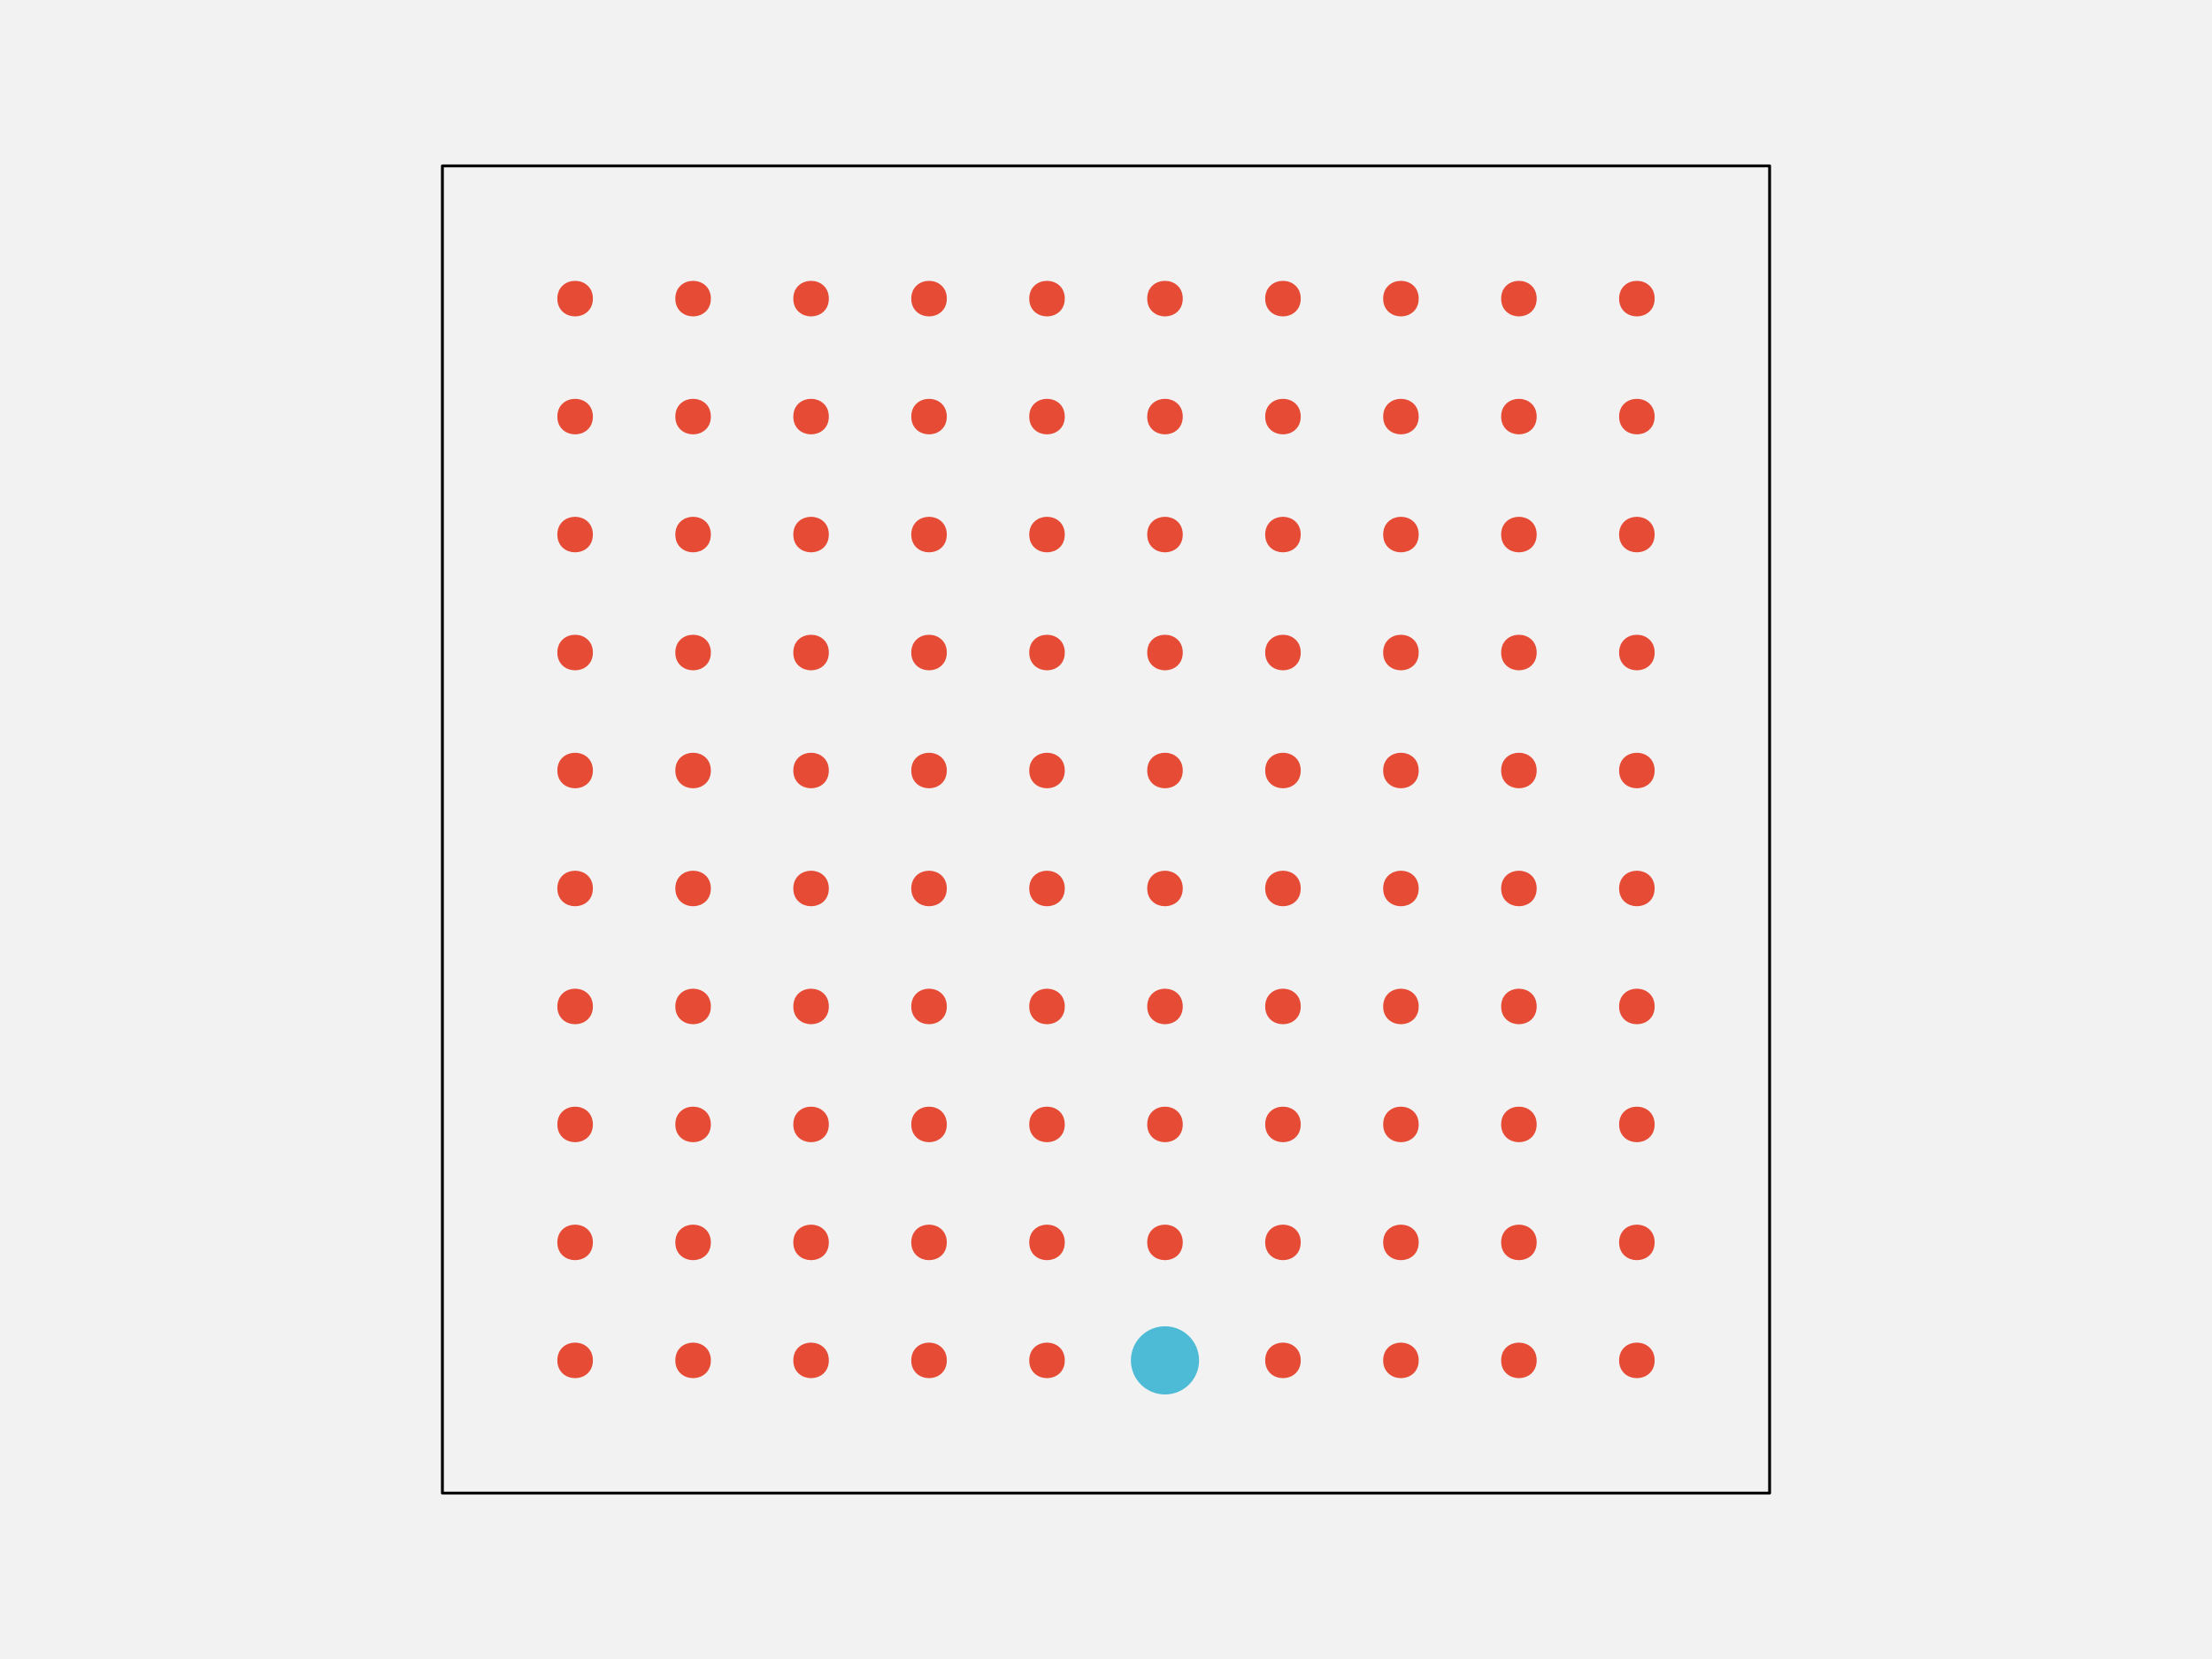
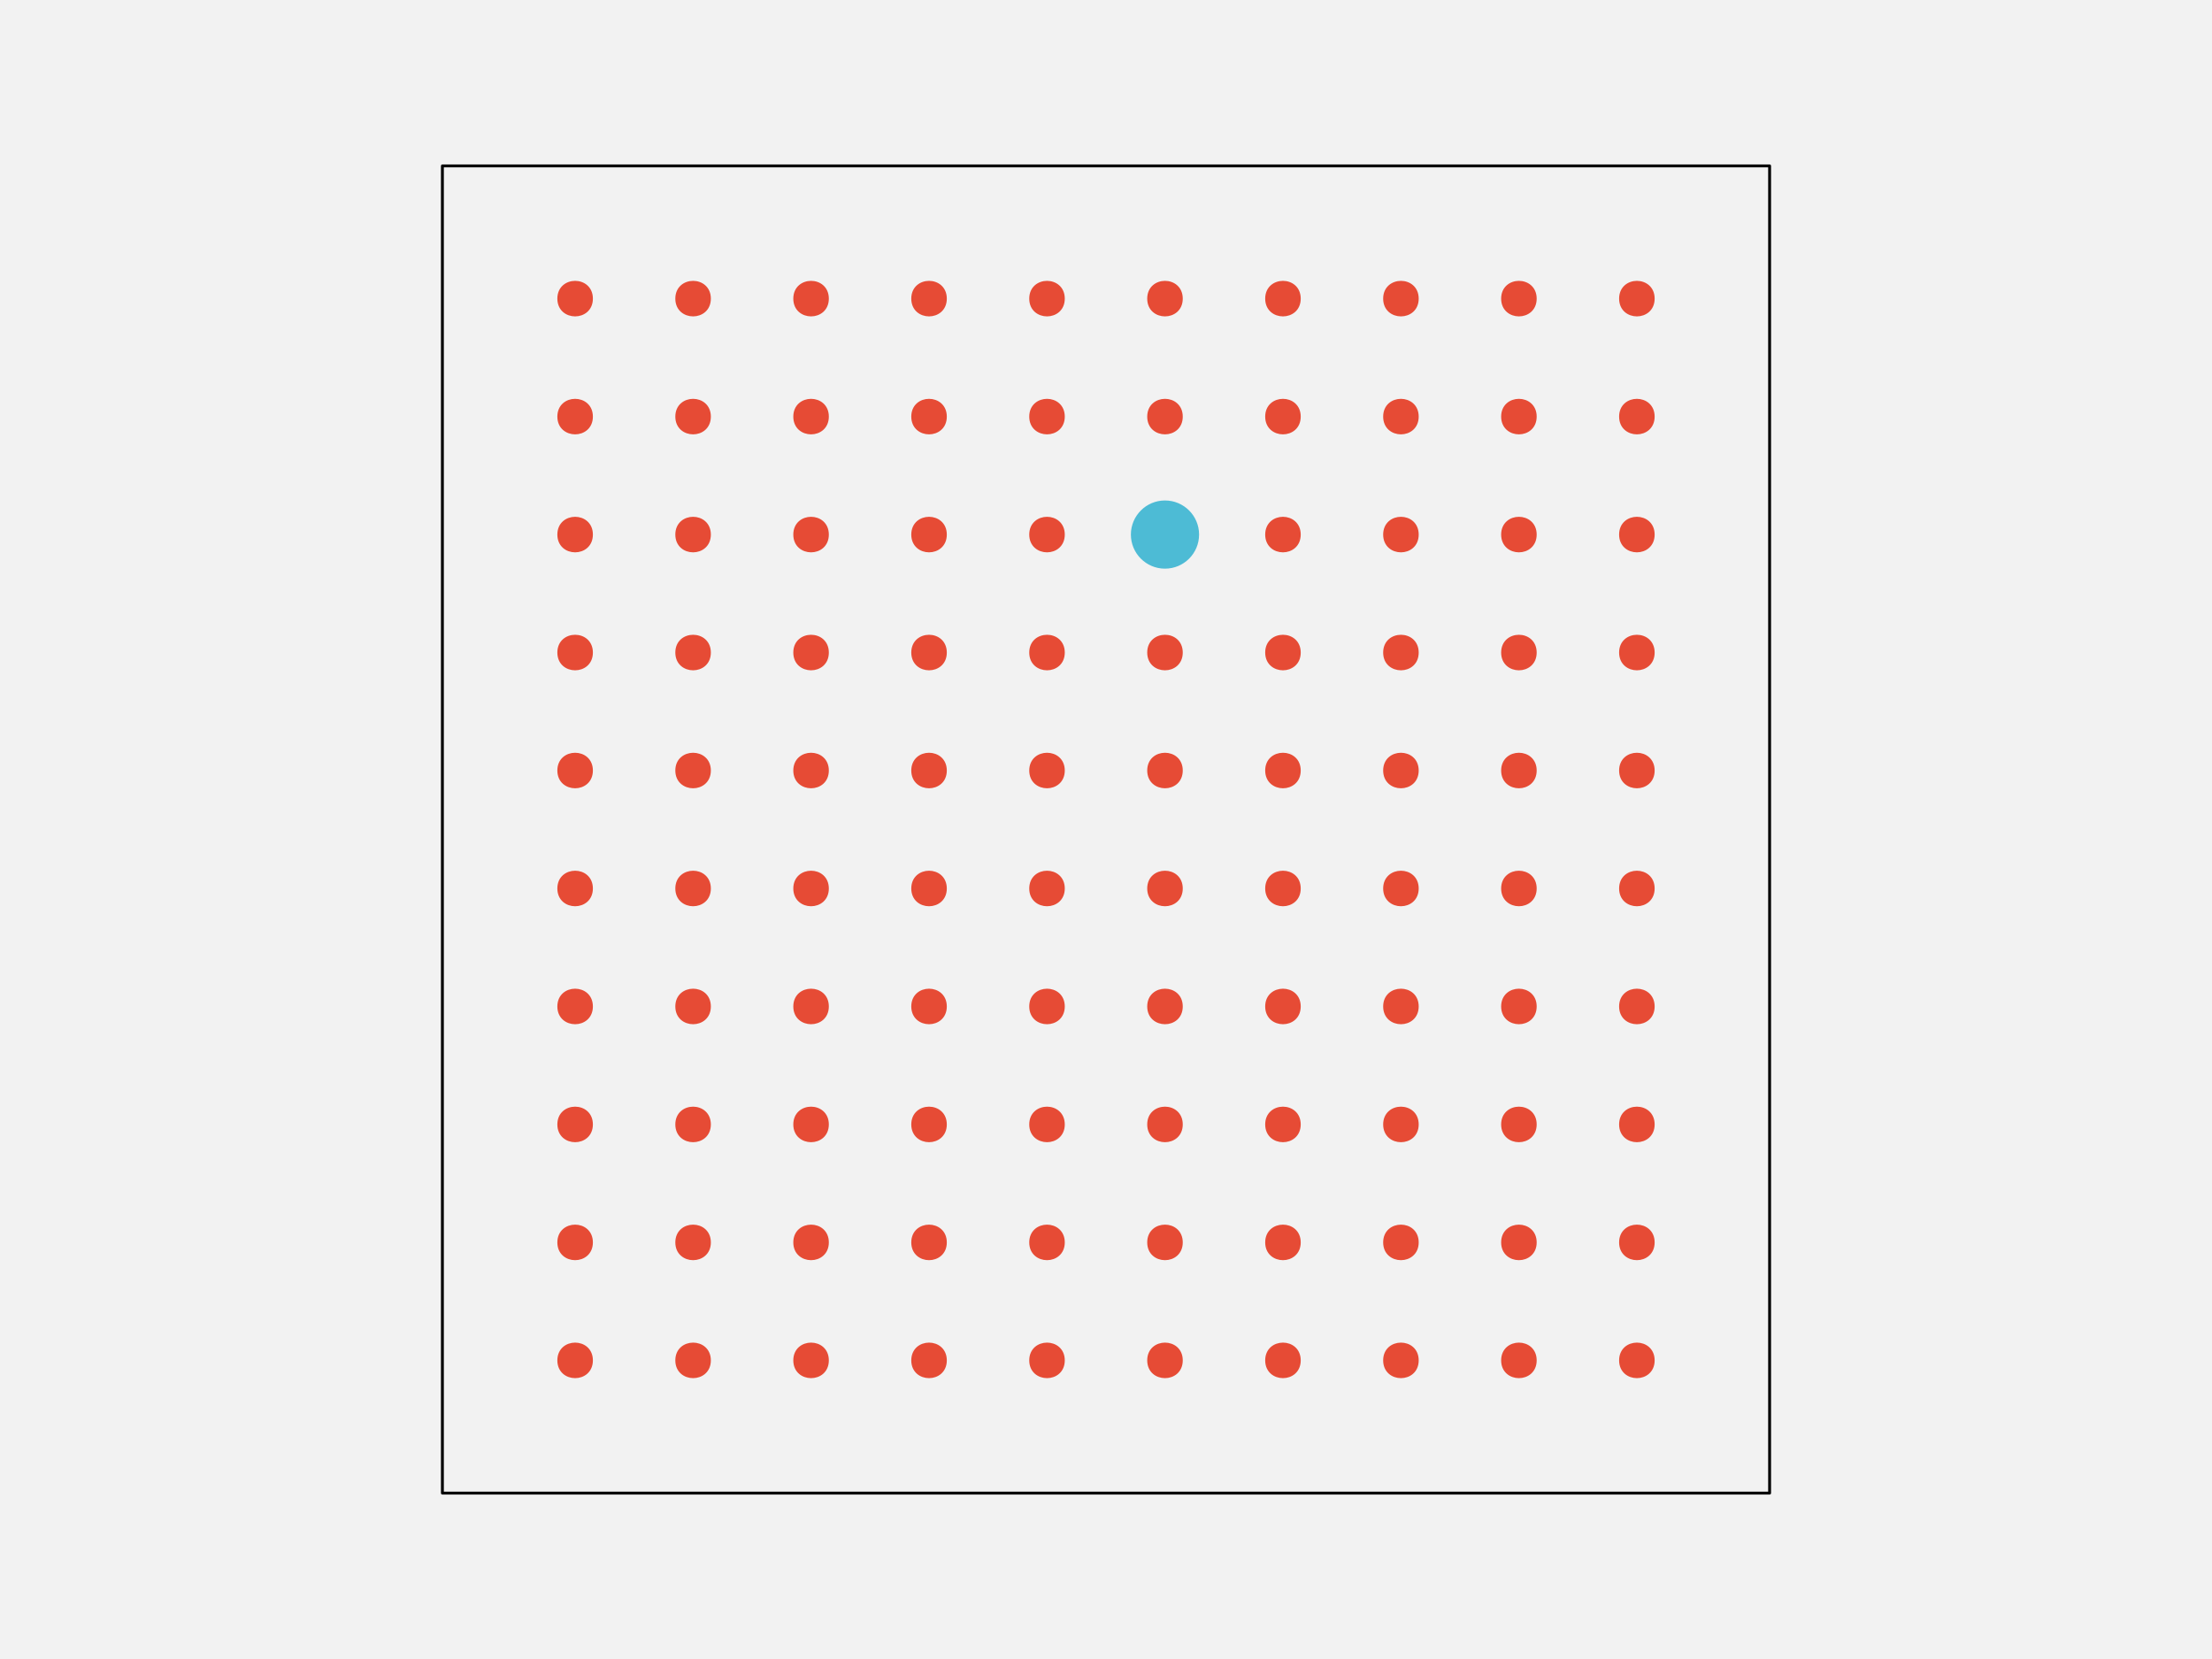
<svg xmlns="http://www.w3.org/2000/svg" width="576pt" height="432pt" viewBox="0 0 576 432" version="1.1">
  <g id="surface148">
    <rect x="0" y="0" width="576" height="432" style="fill:rgb(94.902%,94.902%,94.902%);fill-opacity:1;stroke:none;" />
    <path style="fill-rule:nonzero;fill:rgb(94.902%,94.902%,94.902%);fill-opacity:1;stroke-width:0.75;stroke-linecap:round;stroke-linejoin:round;stroke:rgb(0%,0%,0%);stroke-opacity:1;stroke-miterlimit:10;" d="M 115.199 388.801 L 460.801 388.801 L 460.801 43.199 L 115.199 43.199 Z M 115.199 388.801 " />
    <path style="fill-rule:nonzero;fill:rgb(90.196%,29.412%,20.784%);fill-opacity:1;stroke-width:0.75;stroke-linecap:round;stroke-linejoin:round;stroke:rgb(90.196%,29.412%,20.784%);stroke-opacity:1;stroke-miterlimit:10;" d="M 154.012 354.238 C 154.012 359.91 145.508 359.91 145.508 354.238 C 145.508 348.57 154.012 348.57 154.012 354.238 " />
    <path style="fill-rule:nonzero;fill:rgb(90.196%,29.412%,20.784%);fill-opacity:1;stroke-width:0.75;stroke-linecap:round;stroke-linejoin:round;stroke:rgb(90.196%,29.412%,20.784%);stroke-opacity:1;stroke-miterlimit:10;" d="M 184.73 354.238 C 184.73 359.91 176.227 359.91 176.227 354.238 C 176.227 348.57 184.73 348.57 184.73 354.238 " />
    <path style="fill-rule:nonzero;fill:rgb(90.196%,29.412%,20.784%);fill-opacity:1;stroke-width:0.75;stroke-linecap:round;stroke-linejoin:round;stroke:rgb(90.196%,29.412%,20.784%);stroke-opacity:1;stroke-miterlimit:10;" d="M 215.453 354.238 C 215.453 359.91 206.949 359.91 206.949 354.238 C 206.949 348.57 215.453 348.57 215.453 354.238 " />
    <path style="fill-rule:nonzero;fill:rgb(90.196%,29.412%,20.784%);fill-opacity:1;stroke-width:0.75;stroke-linecap:round;stroke-linejoin:round;stroke:rgb(90.196%,29.412%,20.784%);stroke-opacity:1;stroke-miterlimit:10;" d="M 246.172 354.238 C 246.172 359.91 237.668 359.91 237.668 354.238 C 237.668 348.57 246.172 348.57 246.172 354.238 " />
    <path style="fill-rule:nonzero;fill:rgb(90.196%,29.412%,20.784%);fill-opacity:1;stroke-width:0.75;stroke-linecap:round;stroke-linejoin:round;stroke:rgb(90.196%,29.412%,20.784%);stroke-opacity:1;stroke-miterlimit:10;" d="M 276.891 354.238 C 276.891 359.91 268.387 359.91 268.387 354.238 C 268.387 348.57 276.891 348.57 276.891 354.238 " />
-     <path style="fill-rule:nonzero;fill:rgb(30.196%,73.333%,83.529%);fill-opacity:1;stroke-width:0.75;stroke-linecap:round;stroke-linejoin:round;stroke:rgb(30.196%,73.333%,83.529%);stroke-opacity:1;stroke-miterlimit:10;" d="M 311.863 354.238 C 311.863 358.938 308.055 362.742 303.359 362.742 C 298.664 362.742 294.855 358.938 294.855 354.238 C 294.855 349.543 298.664 345.734 303.359 345.734 C 308.055 345.734 311.863 349.543 311.863 354.238 " />
+     <path style="fill-rule:nonzero;fill:rgb(90.196%,29.412%,20.784%);fill-opacity:1;stroke-width:0.75;stroke-linecap:round;stroke-linejoin:round;stroke:rgb(90.196%,29.412%,20.784%);stroke-opacity:1;stroke-miterlimit:10;" d="M 307.613 354.238 C 307.613 359.91 299.109 359.91 299.109 354.238 C 299.109 348.57 307.613 348.57 307.613 354.238 " />
    <path style="fill-rule:nonzero;fill:rgb(90.196%,29.412%,20.784%);fill-opacity:1;stroke-width:0.75;stroke-linecap:round;stroke-linejoin:round;stroke:rgb(90.196%,29.412%,20.784%);stroke-opacity:1;stroke-miterlimit:10;" d="M 338.332 354.238 C 338.332 359.91 329.828 359.91 329.828 354.238 C 329.828 348.57 338.332 348.57 338.332 354.238 " />
    <path style="fill-rule:nonzero;fill:rgb(90.196%,29.412%,20.784%);fill-opacity:1;stroke-width:0.75;stroke-linecap:round;stroke-linejoin:round;stroke:rgb(90.196%,29.412%,20.784%);stroke-opacity:1;stroke-miterlimit:10;" d="M 369.051 354.238 C 369.051 359.91 360.547 359.91 360.547 354.238 C 360.547 348.57 369.051 348.57 369.051 354.238 " />
    <path style="fill-rule:nonzero;fill:rgb(90.196%,29.412%,20.784%);fill-opacity:1;stroke-width:0.75;stroke-linecap:round;stroke-linejoin:round;stroke:rgb(90.196%,29.412%,20.784%);stroke-opacity:1;stroke-miterlimit:10;" d="M 399.773 354.238 C 399.773 359.91 391.27 359.91 391.27 354.238 C 391.27 348.57 399.773 348.57 399.773 354.238 " />
    <path style="fill-rule:nonzero;fill:rgb(90.196%,29.412%,20.784%);fill-opacity:1;stroke-width:0.75;stroke-linecap:round;stroke-linejoin:round;stroke:rgb(90.196%,29.412%,20.784%);stroke-opacity:1;stroke-miterlimit:10;" d="M 430.492 354.238 C 430.492 359.91 421.988 359.91 421.988 354.238 C 421.988 348.57 430.492 348.57 430.492 354.238 " />
    <path style="fill-rule:nonzero;fill:rgb(90.196%,29.412%,20.784%);fill-opacity:1;stroke-width:0.75;stroke-linecap:round;stroke-linejoin:round;stroke:rgb(90.196%,29.412%,20.784%);stroke-opacity:1;stroke-miterlimit:10;" d="M 154.012 323.52 C 154.012 329.188 145.508 329.188 145.508 323.52 C 145.508 317.852 154.012 317.852 154.012 323.52 " />
    <path style="fill-rule:nonzero;fill:rgb(90.196%,29.412%,20.784%);fill-opacity:1;stroke-width:0.75;stroke-linecap:round;stroke-linejoin:round;stroke:rgb(90.196%,29.412%,20.784%);stroke-opacity:1;stroke-miterlimit:10;" d="M 184.73 323.52 C 184.73 329.188 176.227 329.188 176.227 323.52 C 176.227 317.852 184.73 317.852 184.73 323.52 " />
    <path style="fill-rule:nonzero;fill:rgb(90.196%,29.412%,20.784%);fill-opacity:1;stroke-width:0.75;stroke-linecap:round;stroke-linejoin:round;stroke:rgb(90.196%,29.412%,20.784%);stroke-opacity:1;stroke-miterlimit:10;" d="M 215.453 323.52 C 215.453 329.188 206.949 329.188 206.949 323.52 C 206.949 317.852 215.453 317.852 215.453 323.52 " />
    <path style="fill-rule:nonzero;fill:rgb(90.196%,29.412%,20.784%);fill-opacity:1;stroke-width:0.75;stroke-linecap:round;stroke-linejoin:round;stroke:rgb(90.196%,29.412%,20.784%);stroke-opacity:1;stroke-miterlimit:10;" d="M 246.172 323.52 C 246.172 329.188 237.668 329.188 237.668 323.52 C 237.668 317.852 246.172 317.852 246.172 323.52 " />
    <path style="fill-rule:nonzero;fill:rgb(90.196%,29.412%,20.784%);fill-opacity:1;stroke-width:0.75;stroke-linecap:round;stroke-linejoin:round;stroke:rgb(90.196%,29.412%,20.784%);stroke-opacity:1;stroke-miterlimit:10;" d="M 276.891 323.52 C 276.891 329.188 268.387 329.188 268.387 323.52 C 268.387 317.852 276.891 317.852 276.891 323.52 " />
    <path style="fill-rule:nonzero;fill:rgb(90.196%,29.412%,20.784%);fill-opacity:1;stroke-width:0.75;stroke-linecap:round;stroke-linejoin:round;stroke:rgb(90.196%,29.412%,20.784%);stroke-opacity:1;stroke-miterlimit:10;" d="M 307.613 323.52 C 307.613 329.188 299.109 329.188 299.109 323.52 C 299.109 317.852 307.613 317.852 307.613 323.52 " />
    <path style="fill-rule:nonzero;fill:rgb(90.196%,29.412%,20.784%);fill-opacity:1;stroke-width:0.75;stroke-linecap:round;stroke-linejoin:round;stroke:rgb(90.196%,29.412%,20.784%);stroke-opacity:1;stroke-miterlimit:10;" d="M 338.332 323.52 C 338.332 329.188 329.828 329.188 329.828 323.52 C 329.828 317.852 338.332 317.852 338.332 323.52 " />
    <path style="fill-rule:nonzero;fill:rgb(90.196%,29.412%,20.784%);fill-opacity:1;stroke-width:0.75;stroke-linecap:round;stroke-linejoin:round;stroke:rgb(90.196%,29.412%,20.784%);stroke-opacity:1;stroke-miterlimit:10;" d="M 369.051 323.52 C 369.051 329.188 360.547 329.188 360.547 323.52 C 360.547 317.852 369.051 317.852 369.051 323.52 " />
    <path style="fill-rule:nonzero;fill:rgb(90.196%,29.412%,20.784%);fill-opacity:1;stroke-width:0.75;stroke-linecap:round;stroke-linejoin:round;stroke:rgb(90.196%,29.412%,20.784%);stroke-opacity:1;stroke-miterlimit:10;" d="M 399.773 323.52 C 399.773 329.188 391.27 329.188 391.27 323.52 C 391.27 317.852 399.773 317.852 399.773 323.52 " />
    <path style="fill-rule:nonzero;fill:rgb(90.196%,29.412%,20.784%);fill-opacity:1;stroke-width:0.75;stroke-linecap:round;stroke-linejoin:round;stroke:rgb(90.196%,29.412%,20.784%);stroke-opacity:1;stroke-miterlimit:10;" d="M 430.492 323.52 C 430.492 329.188 421.988 329.188 421.988 323.52 C 421.988 317.852 430.492 317.852 430.492 323.52 " />
    <path style="fill-rule:nonzero;fill:rgb(90.196%,29.412%,20.784%);fill-opacity:1;stroke-width:0.75;stroke-linecap:round;stroke-linejoin:round;stroke:rgb(90.196%,29.412%,20.784%);stroke-opacity:1;stroke-miterlimit:10;" d="M 154.012 292.801 C 154.012 298.469 145.508 298.469 145.508 292.801 C 145.508 287.129 154.012 287.129 154.012 292.801 " />
    <path style="fill-rule:nonzero;fill:rgb(90.196%,29.412%,20.784%);fill-opacity:1;stroke-width:0.75;stroke-linecap:round;stroke-linejoin:round;stroke:rgb(90.196%,29.412%,20.784%);stroke-opacity:1;stroke-miterlimit:10;" d="M 184.73 292.801 C 184.73 298.469 176.227 298.469 176.227 292.801 C 176.227 287.129 184.73 287.129 184.73 292.801 " />
    <path style="fill-rule:nonzero;fill:rgb(90.196%,29.412%,20.784%);fill-opacity:1;stroke-width:0.75;stroke-linecap:round;stroke-linejoin:round;stroke:rgb(90.196%,29.412%,20.784%);stroke-opacity:1;stroke-miterlimit:10;" d="M 215.453 292.801 C 215.453 298.469 206.949 298.469 206.949 292.801 C 206.949 287.129 215.453 287.129 215.453 292.801 " />
    <path style="fill-rule:nonzero;fill:rgb(90.196%,29.412%,20.784%);fill-opacity:1;stroke-width:0.75;stroke-linecap:round;stroke-linejoin:round;stroke:rgb(90.196%,29.412%,20.784%);stroke-opacity:1;stroke-miterlimit:10;" d="M 246.172 292.801 C 246.172 298.469 237.668 298.469 237.668 292.801 C 237.668 287.129 246.172 287.129 246.172 292.801 " />
    <path style="fill-rule:nonzero;fill:rgb(90.196%,29.412%,20.784%);fill-opacity:1;stroke-width:0.75;stroke-linecap:round;stroke-linejoin:round;stroke:rgb(90.196%,29.412%,20.784%);stroke-opacity:1;stroke-miterlimit:10;" d="M 276.891 292.801 C 276.891 298.469 268.387 298.469 268.387 292.801 C 268.387 287.129 276.891 287.129 276.891 292.801 " />
    <path style="fill-rule:nonzero;fill:rgb(90.196%,29.412%,20.784%);fill-opacity:1;stroke-width:0.75;stroke-linecap:round;stroke-linejoin:round;stroke:rgb(90.196%,29.412%,20.784%);stroke-opacity:1;stroke-miterlimit:10;" d="M 307.613 292.801 C 307.613 298.469 299.109 298.469 299.109 292.801 C 299.109 287.129 307.613 287.129 307.613 292.801 " />
    <path style="fill-rule:nonzero;fill:rgb(90.196%,29.412%,20.784%);fill-opacity:1;stroke-width:0.75;stroke-linecap:round;stroke-linejoin:round;stroke:rgb(90.196%,29.412%,20.784%);stroke-opacity:1;stroke-miterlimit:10;" d="M 338.332 292.801 C 338.332 298.469 329.828 298.469 329.828 292.801 C 329.828 287.129 338.332 287.129 338.332 292.801 " />
    <path style="fill-rule:nonzero;fill:rgb(90.196%,29.412%,20.784%);fill-opacity:1;stroke-width:0.75;stroke-linecap:round;stroke-linejoin:round;stroke:rgb(90.196%,29.412%,20.784%);stroke-opacity:1;stroke-miterlimit:10;" d="M 369.051 292.801 C 369.051 298.469 360.547 298.469 360.547 292.801 C 360.547 287.129 369.051 287.129 369.051 292.801 " />
    <path style="fill-rule:nonzero;fill:rgb(90.196%,29.412%,20.784%);fill-opacity:1;stroke-width:0.75;stroke-linecap:round;stroke-linejoin:round;stroke:rgb(90.196%,29.412%,20.784%);stroke-opacity:1;stroke-miterlimit:10;" d="M 399.773 292.801 C 399.773 298.469 391.27 298.469 391.27 292.801 C 391.27 287.129 399.773 287.129 399.773 292.801 " />
    <path style="fill-rule:nonzero;fill:rgb(90.196%,29.412%,20.784%);fill-opacity:1;stroke-width:0.75;stroke-linecap:round;stroke-linejoin:round;stroke:rgb(90.196%,29.412%,20.784%);stroke-opacity:1;stroke-miterlimit:10;" d="M 430.492 292.801 C 430.492 298.469 421.988 298.469 421.988 292.801 C 421.988 287.129 430.492 287.129 430.492 292.801 " />
    <path style="fill-rule:nonzero;fill:rgb(90.196%,29.412%,20.784%);fill-opacity:1;stroke-width:0.75;stroke-linecap:round;stroke-linejoin:round;stroke:rgb(90.196%,29.412%,20.784%);stroke-opacity:1;stroke-miterlimit:10;" d="M 154.012 262.078 C 154.012 267.75 145.508 267.75 145.508 262.078 C 145.508 256.41 154.012 256.41 154.012 262.078 " />
    <path style="fill-rule:nonzero;fill:rgb(90.196%,29.412%,20.784%);fill-opacity:1;stroke-width:0.75;stroke-linecap:round;stroke-linejoin:round;stroke:rgb(90.196%,29.412%,20.784%);stroke-opacity:1;stroke-miterlimit:10;" d="M 184.73 262.078 C 184.73 267.75 176.227 267.75 176.227 262.078 C 176.227 256.41 184.73 256.41 184.73 262.078 " />
    <path style="fill-rule:nonzero;fill:rgb(90.196%,29.412%,20.784%);fill-opacity:1;stroke-width:0.75;stroke-linecap:round;stroke-linejoin:round;stroke:rgb(90.196%,29.412%,20.784%);stroke-opacity:1;stroke-miterlimit:10;" d="M 215.453 262.078 C 215.453 267.75 206.949 267.75 206.949 262.078 C 206.949 256.41 215.453 256.41 215.453 262.078 " />
    <path style="fill-rule:nonzero;fill:rgb(90.196%,29.412%,20.784%);fill-opacity:1;stroke-width:0.75;stroke-linecap:round;stroke-linejoin:round;stroke:rgb(90.196%,29.412%,20.784%);stroke-opacity:1;stroke-miterlimit:10;" d="M 246.172 262.078 C 246.172 267.75 237.668 267.75 237.668 262.078 C 237.668 256.41 246.172 256.41 246.172 262.078 " />
    <path style="fill-rule:nonzero;fill:rgb(90.196%,29.412%,20.784%);fill-opacity:1;stroke-width:0.75;stroke-linecap:round;stroke-linejoin:round;stroke:rgb(90.196%,29.412%,20.784%);stroke-opacity:1;stroke-miterlimit:10;" d="M 276.891 262.078 C 276.891 267.75 268.387 267.75 268.387 262.078 C 268.387 256.41 276.891 256.41 276.891 262.078 " />
    <path style="fill-rule:nonzero;fill:rgb(90.196%,29.412%,20.784%);fill-opacity:1;stroke-width:0.75;stroke-linecap:round;stroke-linejoin:round;stroke:rgb(90.196%,29.412%,20.784%);stroke-opacity:1;stroke-miterlimit:10;" d="M 307.613 262.078 C 307.613 267.75 299.109 267.75 299.109 262.078 C 299.109 256.41 307.613 256.41 307.613 262.078 " />
    <path style="fill-rule:nonzero;fill:rgb(90.196%,29.412%,20.784%);fill-opacity:1;stroke-width:0.75;stroke-linecap:round;stroke-linejoin:round;stroke:rgb(90.196%,29.412%,20.784%);stroke-opacity:1;stroke-miterlimit:10;" d="M 338.332 262.078 C 338.332 267.75 329.828 267.75 329.828 262.078 C 329.828 256.41 338.332 256.41 338.332 262.078 " />
    <path style="fill-rule:nonzero;fill:rgb(90.196%,29.412%,20.784%);fill-opacity:1;stroke-width:0.75;stroke-linecap:round;stroke-linejoin:round;stroke:rgb(90.196%,29.412%,20.784%);stroke-opacity:1;stroke-miterlimit:10;" d="M 369.051 262.078 C 369.051 267.75 360.547 267.75 360.547 262.078 C 360.547 256.41 369.051 256.41 369.051 262.078 " />
    <path style="fill-rule:nonzero;fill:rgb(90.196%,29.412%,20.784%);fill-opacity:1;stroke-width:0.75;stroke-linecap:round;stroke-linejoin:round;stroke:rgb(90.196%,29.412%,20.784%);stroke-opacity:1;stroke-miterlimit:10;" d="M 399.773 262.078 C 399.773 267.75 391.27 267.75 391.27 262.078 C 391.27 256.41 399.773 256.41 399.773 262.078 " />
    <path style="fill-rule:nonzero;fill:rgb(90.196%,29.412%,20.784%);fill-opacity:1;stroke-width:0.75;stroke-linecap:round;stroke-linejoin:round;stroke:rgb(90.196%,29.412%,20.784%);stroke-opacity:1;stroke-miterlimit:10;" d="M 430.492 262.078 C 430.492 267.75 421.988 267.75 421.988 262.078 C 421.988 256.41 430.492 256.41 430.492 262.078 " />
    <path style="fill-rule:nonzero;fill:rgb(90.196%,29.412%,20.784%);fill-opacity:1;stroke-width:0.75;stroke-linecap:round;stroke-linejoin:round;stroke:rgb(90.196%,29.412%,20.784%);stroke-opacity:1;stroke-miterlimit:10;" d="M 154.012 231.359 C 154.012 237.027 145.508 237.027 145.508 231.359 C 145.508 225.691 154.012 225.691 154.012 231.359 " />
    <path style="fill-rule:nonzero;fill:rgb(90.196%,29.412%,20.784%);fill-opacity:1;stroke-width:0.75;stroke-linecap:round;stroke-linejoin:round;stroke:rgb(90.196%,29.412%,20.784%);stroke-opacity:1;stroke-miterlimit:10;" d="M 184.73 231.359 C 184.73 237.027 176.227 237.027 176.227 231.359 C 176.227 225.691 184.73 225.691 184.73 231.359 " />
    <path style="fill-rule:nonzero;fill:rgb(90.196%,29.412%,20.784%);fill-opacity:1;stroke-width:0.75;stroke-linecap:round;stroke-linejoin:round;stroke:rgb(90.196%,29.412%,20.784%);stroke-opacity:1;stroke-miterlimit:10;" d="M 215.453 231.359 C 215.453 237.027 206.949 237.027 206.949 231.359 C 206.949 225.691 215.453 225.691 215.453 231.359 " />
    <path style="fill-rule:nonzero;fill:rgb(90.196%,29.412%,20.784%);fill-opacity:1;stroke-width:0.75;stroke-linecap:round;stroke-linejoin:round;stroke:rgb(90.196%,29.412%,20.784%);stroke-opacity:1;stroke-miterlimit:10;" d="M 246.172 231.359 C 246.172 237.027 237.668 237.027 237.668 231.359 C 237.668 225.691 246.172 225.691 246.172 231.359 " />
    <path style="fill-rule:nonzero;fill:rgb(90.196%,29.412%,20.784%);fill-opacity:1;stroke-width:0.75;stroke-linecap:round;stroke-linejoin:round;stroke:rgb(90.196%,29.412%,20.784%);stroke-opacity:1;stroke-miterlimit:10;" d="M 276.891 231.359 C 276.891 237.027 268.387 237.027 268.387 231.359 C 268.387 225.691 276.891 225.691 276.891 231.359 " />
    <path style="fill-rule:nonzero;fill:rgb(90.196%,29.412%,20.784%);fill-opacity:1;stroke-width:0.75;stroke-linecap:round;stroke-linejoin:round;stroke:rgb(90.196%,29.412%,20.784%);stroke-opacity:1;stroke-miterlimit:10;" d="M 307.613 231.359 C 307.613 237.027 299.109 237.027 299.109 231.359 C 299.109 225.691 307.613 225.691 307.613 231.359 " />
    <path style="fill-rule:nonzero;fill:rgb(90.196%,29.412%,20.784%);fill-opacity:1;stroke-width:0.75;stroke-linecap:round;stroke-linejoin:round;stroke:rgb(90.196%,29.412%,20.784%);stroke-opacity:1;stroke-miterlimit:10;" d="M 338.332 231.359 C 338.332 237.027 329.828 237.027 329.828 231.359 C 329.828 225.691 338.332 225.691 338.332 231.359 " />
    <path style="fill-rule:nonzero;fill:rgb(90.196%,29.412%,20.784%);fill-opacity:1;stroke-width:0.75;stroke-linecap:round;stroke-linejoin:round;stroke:rgb(90.196%,29.412%,20.784%);stroke-opacity:1;stroke-miterlimit:10;" d="M 369.051 231.359 C 369.051 237.027 360.547 237.027 360.547 231.359 C 360.547 225.691 369.051 225.691 369.051 231.359 " />
    <path style="fill-rule:nonzero;fill:rgb(90.196%,29.412%,20.784%);fill-opacity:1;stroke-width:0.75;stroke-linecap:round;stroke-linejoin:round;stroke:rgb(90.196%,29.412%,20.784%);stroke-opacity:1;stroke-miterlimit:10;" d="M 399.773 231.359 C 399.773 237.027 391.27 237.027 391.27 231.359 C 391.27 225.691 399.773 225.691 399.773 231.359 " />
    <path style="fill-rule:nonzero;fill:rgb(90.196%,29.412%,20.784%);fill-opacity:1;stroke-width:0.75;stroke-linecap:round;stroke-linejoin:round;stroke:rgb(90.196%,29.412%,20.784%);stroke-opacity:1;stroke-miterlimit:10;" d="M 430.492 231.359 C 430.492 237.027 421.988 237.027 421.988 231.359 C 421.988 225.691 430.492 225.691 430.492 231.359 " />
    <path style="fill-rule:nonzero;fill:rgb(90.196%,29.412%,20.784%);fill-opacity:1;stroke-width:0.75;stroke-linecap:round;stroke-linejoin:round;stroke:rgb(90.196%,29.412%,20.784%);stroke-opacity:1;stroke-miterlimit:10;" d="M 154.012 200.641 C 154.012 206.309 145.508 206.309 145.508 200.641 C 145.508 194.973 154.012 194.973 154.012 200.641 " />
    <path style="fill-rule:nonzero;fill:rgb(90.196%,29.412%,20.784%);fill-opacity:1;stroke-width:0.75;stroke-linecap:round;stroke-linejoin:round;stroke:rgb(90.196%,29.412%,20.784%);stroke-opacity:1;stroke-miterlimit:10;" d="M 184.73 200.641 C 184.73 206.309 176.227 206.309 176.227 200.641 C 176.227 194.973 184.73 194.973 184.73 200.641 " />
    <path style="fill-rule:nonzero;fill:rgb(90.196%,29.412%,20.784%);fill-opacity:1;stroke-width:0.75;stroke-linecap:round;stroke-linejoin:round;stroke:rgb(90.196%,29.412%,20.784%);stroke-opacity:1;stroke-miterlimit:10;" d="M 215.453 200.641 C 215.453 206.309 206.949 206.309 206.949 200.641 C 206.949 194.973 215.453 194.973 215.453 200.641 " />
    <path style="fill-rule:nonzero;fill:rgb(90.196%,29.412%,20.784%);fill-opacity:1;stroke-width:0.75;stroke-linecap:round;stroke-linejoin:round;stroke:rgb(90.196%,29.412%,20.784%);stroke-opacity:1;stroke-miterlimit:10;" d="M 246.172 200.641 C 246.172 206.309 237.668 206.309 237.668 200.641 C 237.668 194.973 246.172 194.973 246.172 200.641 " />
    <path style="fill-rule:nonzero;fill:rgb(90.196%,29.412%,20.784%);fill-opacity:1;stroke-width:0.75;stroke-linecap:round;stroke-linejoin:round;stroke:rgb(90.196%,29.412%,20.784%);stroke-opacity:1;stroke-miterlimit:10;" d="M 276.891 200.641 C 276.891 206.309 268.387 206.309 268.387 200.641 C 268.387 194.973 276.891 194.973 276.891 200.641 " />
    <path style="fill-rule:nonzero;fill:rgb(90.196%,29.412%,20.784%);fill-opacity:1;stroke-width:0.75;stroke-linecap:round;stroke-linejoin:round;stroke:rgb(90.196%,29.412%,20.784%);stroke-opacity:1;stroke-miterlimit:10;" d="M 307.613 200.641 C 307.613 206.309 299.109 206.309 299.109 200.641 C 299.109 194.973 307.613 194.973 307.613 200.641 " />
    <path style="fill-rule:nonzero;fill:rgb(90.196%,29.412%,20.784%);fill-opacity:1;stroke-width:0.75;stroke-linecap:round;stroke-linejoin:round;stroke:rgb(90.196%,29.412%,20.784%);stroke-opacity:1;stroke-miterlimit:10;" d="M 338.332 200.641 C 338.332 206.309 329.828 206.309 329.828 200.641 C 329.828 194.973 338.332 194.973 338.332 200.641 " />
    <path style="fill-rule:nonzero;fill:rgb(90.196%,29.412%,20.784%);fill-opacity:1;stroke-width:0.75;stroke-linecap:round;stroke-linejoin:round;stroke:rgb(90.196%,29.412%,20.784%);stroke-opacity:1;stroke-miterlimit:10;" d="M 369.051 200.641 C 369.051 206.309 360.547 206.309 360.547 200.641 C 360.547 194.973 369.051 194.973 369.051 200.641 " />
    <path style="fill-rule:nonzero;fill:rgb(90.196%,29.412%,20.784%);fill-opacity:1;stroke-width:0.75;stroke-linecap:round;stroke-linejoin:round;stroke:rgb(90.196%,29.412%,20.784%);stroke-opacity:1;stroke-miterlimit:10;" d="M 399.773 200.641 C 399.773 206.309 391.27 206.309 391.27 200.641 C 391.27 194.973 399.773 194.973 399.773 200.641 " />
    <path style="fill-rule:nonzero;fill:rgb(90.196%,29.412%,20.784%);fill-opacity:1;stroke-width:0.75;stroke-linecap:round;stroke-linejoin:round;stroke:rgb(90.196%,29.412%,20.784%);stroke-opacity:1;stroke-miterlimit:10;" d="M 430.492 200.641 C 430.492 206.309 421.988 206.309 421.988 200.641 C 421.988 194.973 430.492 194.973 430.492 200.641 " />
    <path style="fill-rule:nonzero;fill:rgb(90.196%,29.412%,20.784%);fill-opacity:1;stroke-width:0.75;stroke-linecap:round;stroke-linejoin:round;stroke:rgb(90.196%,29.412%,20.784%);stroke-opacity:1;stroke-miterlimit:10;" d="M 154.012 169.922 C 154.012 175.59 145.508 175.59 145.508 169.922 C 145.508 164.25 154.012 164.25 154.012 169.922 " />
    <path style="fill-rule:nonzero;fill:rgb(90.196%,29.412%,20.784%);fill-opacity:1;stroke-width:0.75;stroke-linecap:round;stroke-linejoin:round;stroke:rgb(90.196%,29.412%,20.784%);stroke-opacity:1;stroke-miterlimit:10;" d="M 184.73 169.922 C 184.73 175.59 176.227 175.59 176.227 169.922 C 176.227 164.25 184.73 164.25 184.73 169.922 " />
    <path style="fill-rule:nonzero;fill:rgb(90.196%,29.412%,20.784%);fill-opacity:1;stroke-width:0.75;stroke-linecap:round;stroke-linejoin:round;stroke:rgb(90.196%,29.412%,20.784%);stroke-opacity:1;stroke-miterlimit:10;" d="M 215.453 169.922 C 215.453 175.59 206.949 175.59 206.949 169.922 C 206.949 164.25 215.453 164.25 215.453 169.922 " />
    <path style="fill-rule:nonzero;fill:rgb(90.196%,29.412%,20.784%);fill-opacity:1;stroke-width:0.75;stroke-linecap:round;stroke-linejoin:round;stroke:rgb(90.196%,29.412%,20.784%);stroke-opacity:1;stroke-miterlimit:10;" d="M 246.172 169.922 C 246.172 175.59 237.668 175.59 237.668 169.922 C 237.668 164.25 246.172 164.25 246.172 169.922 " />
    <path style="fill-rule:nonzero;fill:rgb(90.196%,29.412%,20.784%);fill-opacity:1;stroke-width:0.75;stroke-linecap:round;stroke-linejoin:round;stroke:rgb(90.196%,29.412%,20.784%);stroke-opacity:1;stroke-miterlimit:10;" d="M 276.891 169.922 C 276.891 175.59 268.387 175.59 268.387 169.922 C 268.387 164.25 276.891 164.25 276.891 169.922 " />
    <path style="fill-rule:nonzero;fill:rgb(90.196%,29.412%,20.784%);fill-opacity:1;stroke-width:0.75;stroke-linecap:round;stroke-linejoin:round;stroke:rgb(90.196%,29.412%,20.784%);stroke-opacity:1;stroke-miterlimit:10;" d="M 307.613 169.922 C 307.613 175.59 299.109 175.59 299.109 169.922 C 299.109 164.25 307.613 164.25 307.613 169.922 " />
    <path style="fill-rule:nonzero;fill:rgb(90.196%,29.412%,20.784%);fill-opacity:1;stroke-width:0.75;stroke-linecap:round;stroke-linejoin:round;stroke:rgb(90.196%,29.412%,20.784%);stroke-opacity:1;stroke-miterlimit:10;" d="M 338.332 169.922 C 338.332 175.59 329.828 175.59 329.828 169.922 C 329.828 164.25 338.332 164.25 338.332 169.922 " />
    <path style="fill-rule:nonzero;fill:rgb(90.196%,29.412%,20.784%);fill-opacity:1;stroke-width:0.75;stroke-linecap:round;stroke-linejoin:round;stroke:rgb(90.196%,29.412%,20.784%);stroke-opacity:1;stroke-miterlimit:10;" d="M 369.051 169.922 C 369.051 175.59 360.547 175.59 360.547 169.922 C 360.547 164.25 369.051 164.25 369.051 169.922 " />
    <path style="fill-rule:nonzero;fill:rgb(90.196%,29.412%,20.784%);fill-opacity:1;stroke-width:0.75;stroke-linecap:round;stroke-linejoin:round;stroke:rgb(90.196%,29.412%,20.784%);stroke-opacity:1;stroke-miterlimit:10;" d="M 399.773 169.922 C 399.773 175.59 391.27 175.59 391.27 169.922 C 391.27 164.25 399.773 164.25 399.773 169.922 " />
    <path style="fill-rule:nonzero;fill:rgb(90.196%,29.412%,20.784%);fill-opacity:1;stroke-width:0.75;stroke-linecap:round;stroke-linejoin:round;stroke:rgb(90.196%,29.412%,20.784%);stroke-opacity:1;stroke-miterlimit:10;" d="M 430.492 169.922 C 430.492 175.59 421.988 175.59 421.988 169.922 C 421.988 164.25 430.492 164.25 430.492 169.922 " />
    <path style="fill-rule:nonzero;fill:rgb(90.196%,29.412%,20.784%);fill-opacity:1;stroke-width:0.75;stroke-linecap:round;stroke-linejoin:round;stroke:rgb(90.196%,29.412%,20.784%);stroke-opacity:1;stroke-miterlimit:10;" d="M 154.012 139.199 C 154.012 144.871 145.508 144.871 145.508 139.199 C 145.508 133.531 154.012 133.531 154.012 139.199 " />
    <path style="fill-rule:nonzero;fill:rgb(90.196%,29.412%,20.784%);fill-opacity:1;stroke-width:0.75;stroke-linecap:round;stroke-linejoin:round;stroke:rgb(90.196%,29.412%,20.784%);stroke-opacity:1;stroke-miterlimit:10;" d="M 184.73 139.199 C 184.73 144.871 176.227 144.871 176.227 139.199 C 176.227 133.531 184.73 133.531 184.73 139.199 " />
    <path style="fill-rule:nonzero;fill:rgb(90.196%,29.412%,20.784%);fill-opacity:1;stroke-width:0.75;stroke-linecap:round;stroke-linejoin:round;stroke:rgb(90.196%,29.412%,20.784%);stroke-opacity:1;stroke-miterlimit:10;" d="M 215.453 139.199 C 215.453 144.871 206.949 144.871 206.949 139.199 C 206.949 133.531 215.453 133.531 215.453 139.199 " />
    <path style="fill-rule:nonzero;fill:rgb(90.196%,29.412%,20.784%);fill-opacity:1;stroke-width:0.75;stroke-linecap:round;stroke-linejoin:round;stroke:rgb(90.196%,29.412%,20.784%);stroke-opacity:1;stroke-miterlimit:10;" d="M 246.172 139.199 C 246.172 144.871 237.668 144.871 237.668 139.199 C 237.668 133.531 246.172 133.531 246.172 139.199 " />
    <path style="fill-rule:nonzero;fill:rgb(90.196%,29.412%,20.784%);fill-opacity:1;stroke-width:0.75;stroke-linecap:round;stroke-linejoin:round;stroke:rgb(90.196%,29.412%,20.784%);stroke-opacity:1;stroke-miterlimit:10;" d="M 276.891 139.199 C 276.891 144.871 268.387 144.871 268.387 139.199 C 268.387 133.531 276.891 133.531 276.891 139.199 " />
-     <path style="fill-rule:nonzero;fill:rgb(90.196%,29.412%,20.784%);fill-opacity:1;stroke-width:0.75;stroke-linecap:round;stroke-linejoin:round;stroke:rgb(90.196%,29.412%,20.784%);stroke-opacity:1;stroke-miterlimit:10;" d="M 307.613 139.199 C 307.613 144.871 299.109 144.871 299.109 139.199 C 299.109 133.531 307.613 133.531 307.613 139.199 " />
+     <path style="fill-rule:nonzero;fill:rgb(30.196%,73.333%,83.529%);fill-opacity:1;stroke-width:0.75;stroke-linecap:round;stroke-linejoin:round;stroke:rgb(30.196%,73.333%,83.529%);stroke-opacity:1;stroke-miterlimit:10;" d="M 311.863 139.199 C 311.863 143.898 308.055 147.703 303.359 147.703 C 298.664 147.703 294.855 143.898 294.855 139.199 C 294.855 134.504 298.664 130.695 303.359 130.695 C 308.055 130.695 311.863 134.504 311.863 139.199 " />
    <path style="fill-rule:nonzero;fill:rgb(90.196%,29.412%,20.784%);fill-opacity:1;stroke-width:0.75;stroke-linecap:round;stroke-linejoin:round;stroke:rgb(90.196%,29.412%,20.784%);stroke-opacity:1;stroke-miterlimit:10;" d="M 338.332 139.199 C 338.332 144.871 329.828 144.871 329.828 139.199 C 329.828 133.531 338.332 133.531 338.332 139.199 " />
    <path style="fill-rule:nonzero;fill:rgb(90.196%,29.412%,20.784%);fill-opacity:1;stroke-width:0.75;stroke-linecap:round;stroke-linejoin:round;stroke:rgb(90.196%,29.412%,20.784%);stroke-opacity:1;stroke-miterlimit:10;" d="M 369.051 139.199 C 369.051 144.871 360.547 144.871 360.547 139.199 C 360.547 133.531 369.051 133.531 369.051 139.199 " />
    <path style="fill-rule:nonzero;fill:rgb(90.196%,29.412%,20.784%);fill-opacity:1;stroke-width:0.75;stroke-linecap:round;stroke-linejoin:round;stroke:rgb(90.196%,29.412%,20.784%);stroke-opacity:1;stroke-miterlimit:10;" d="M 399.773 139.199 C 399.773 144.871 391.27 144.871 391.27 139.199 C 391.27 133.531 399.773 133.531 399.773 139.199 " />
    <path style="fill-rule:nonzero;fill:rgb(90.196%,29.412%,20.784%);fill-opacity:1;stroke-width:0.75;stroke-linecap:round;stroke-linejoin:round;stroke:rgb(90.196%,29.412%,20.784%);stroke-opacity:1;stroke-miterlimit:10;" d="M 430.492 139.199 C 430.492 144.871 421.988 144.871 421.988 139.199 C 421.988 133.531 430.492 133.531 430.492 139.199 " />
    <path style="fill-rule:nonzero;fill:rgb(90.196%,29.412%,20.784%);fill-opacity:1;stroke-width:0.75;stroke-linecap:round;stroke-linejoin:round;stroke:rgb(90.196%,29.412%,20.784%);stroke-opacity:1;stroke-miterlimit:10;" d="M 154.012 108.48 C 154.012 114.148 145.508 114.148 145.508 108.48 C 145.508 102.812 154.012 102.812 154.012 108.48 " />
    <path style="fill-rule:nonzero;fill:rgb(90.196%,29.412%,20.784%);fill-opacity:1;stroke-width:0.75;stroke-linecap:round;stroke-linejoin:round;stroke:rgb(90.196%,29.412%,20.784%);stroke-opacity:1;stroke-miterlimit:10;" d="M 184.73 108.48 C 184.73 114.148 176.227 114.148 176.227 108.48 C 176.227 102.812 184.73 102.812 184.73 108.48 " />
    <path style="fill-rule:nonzero;fill:rgb(90.196%,29.412%,20.784%);fill-opacity:1;stroke-width:0.75;stroke-linecap:round;stroke-linejoin:round;stroke:rgb(90.196%,29.412%,20.784%);stroke-opacity:1;stroke-miterlimit:10;" d="M 215.453 108.48 C 215.453 114.148 206.949 114.148 206.949 108.48 C 206.949 102.812 215.453 102.812 215.453 108.48 " />
    <path style="fill-rule:nonzero;fill:rgb(90.196%,29.412%,20.784%);fill-opacity:1;stroke-width:0.75;stroke-linecap:round;stroke-linejoin:round;stroke:rgb(90.196%,29.412%,20.784%);stroke-opacity:1;stroke-miterlimit:10;" d="M 246.172 108.48 C 246.172 114.148 237.668 114.148 237.668 108.48 C 237.668 102.812 246.172 102.812 246.172 108.48 " />
    <path style="fill-rule:nonzero;fill:rgb(90.196%,29.412%,20.784%);fill-opacity:1;stroke-width:0.75;stroke-linecap:round;stroke-linejoin:round;stroke:rgb(90.196%,29.412%,20.784%);stroke-opacity:1;stroke-miterlimit:10;" d="M 276.891 108.48 C 276.891 114.148 268.387 114.148 268.387 108.48 C 268.387 102.812 276.891 102.812 276.891 108.48 " />
    <path style="fill-rule:nonzero;fill:rgb(90.196%,29.412%,20.784%);fill-opacity:1;stroke-width:0.75;stroke-linecap:round;stroke-linejoin:round;stroke:rgb(90.196%,29.412%,20.784%);stroke-opacity:1;stroke-miterlimit:10;" d="M 307.613 108.48 C 307.613 114.148 299.109 114.148 299.109 108.48 C 299.109 102.812 307.613 102.812 307.613 108.48 " />
    <path style="fill-rule:nonzero;fill:rgb(90.196%,29.412%,20.784%);fill-opacity:1;stroke-width:0.75;stroke-linecap:round;stroke-linejoin:round;stroke:rgb(90.196%,29.412%,20.784%);stroke-opacity:1;stroke-miterlimit:10;" d="M 338.332 108.48 C 338.332 114.148 329.828 114.148 329.828 108.48 C 329.828 102.812 338.332 102.812 338.332 108.48 " />
    <path style="fill-rule:nonzero;fill:rgb(90.196%,29.412%,20.784%);fill-opacity:1;stroke-width:0.75;stroke-linecap:round;stroke-linejoin:round;stroke:rgb(90.196%,29.412%,20.784%);stroke-opacity:1;stroke-miterlimit:10;" d="M 369.051 108.48 C 369.051 114.148 360.547 114.148 360.547 108.48 C 360.547 102.812 369.051 102.812 369.051 108.48 " />
    <path style="fill-rule:nonzero;fill:rgb(90.196%,29.412%,20.784%);fill-opacity:1;stroke-width:0.75;stroke-linecap:round;stroke-linejoin:round;stroke:rgb(90.196%,29.412%,20.784%);stroke-opacity:1;stroke-miterlimit:10;" d="M 399.773 108.48 C 399.773 114.148 391.27 114.148 391.27 108.48 C 391.27 102.812 399.773 102.812 399.773 108.48 " />
    <path style="fill-rule:nonzero;fill:rgb(90.196%,29.412%,20.784%);fill-opacity:1;stroke-width:0.75;stroke-linecap:round;stroke-linejoin:round;stroke:rgb(90.196%,29.412%,20.784%);stroke-opacity:1;stroke-miterlimit:10;" d="M 430.492 108.48 C 430.492 114.148 421.988 114.148 421.988 108.48 C 421.988 102.812 430.492 102.812 430.492 108.48 " />
    <path style="fill-rule:nonzero;fill:rgb(90.196%,29.412%,20.784%);fill-opacity:1;stroke-width:0.75;stroke-linecap:round;stroke-linejoin:round;stroke:rgb(90.196%,29.412%,20.784%);stroke-opacity:1;stroke-miterlimit:10;" d="M 154.012 77.762 C 154.012 83.43 145.508 83.43 145.508 77.762 C 145.508 72.09 154.012 72.09 154.012 77.762 " />
    <path style="fill-rule:nonzero;fill:rgb(90.196%,29.412%,20.784%);fill-opacity:1;stroke-width:0.75;stroke-linecap:round;stroke-linejoin:round;stroke:rgb(90.196%,29.412%,20.784%);stroke-opacity:1;stroke-miterlimit:10;" d="M 184.73 77.762 C 184.73 83.43 176.227 83.43 176.227 77.762 C 176.227 72.09 184.73 72.09 184.73 77.762 " />
    <path style="fill-rule:nonzero;fill:rgb(90.196%,29.412%,20.784%);fill-opacity:1;stroke-width:0.75;stroke-linecap:round;stroke-linejoin:round;stroke:rgb(90.196%,29.412%,20.784%);stroke-opacity:1;stroke-miterlimit:10;" d="M 215.453 77.762 C 215.453 83.43 206.949 83.43 206.949 77.762 C 206.949 72.09 215.453 72.09 215.453 77.762 " />
    <path style="fill-rule:nonzero;fill:rgb(90.196%,29.412%,20.784%);fill-opacity:1;stroke-width:0.75;stroke-linecap:round;stroke-linejoin:round;stroke:rgb(90.196%,29.412%,20.784%);stroke-opacity:1;stroke-miterlimit:10;" d="M 246.172 77.762 C 246.172 83.43 237.668 83.43 237.668 77.762 C 237.668 72.09 246.172 72.09 246.172 77.762 " />
    <path style="fill-rule:nonzero;fill:rgb(90.196%,29.412%,20.784%);fill-opacity:1;stroke-width:0.75;stroke-linecap:round;stroke-linejoin:round;stroke:rgb(90.196%,29.412%,20.784%);stroke-opacity:1;stroke-miterlimit:10;" d="M 276.891 77.762 C 276.891 83.43 268.387 83.43 268.387 77.762 C 268.387 72.09 276.891 72.09 276.891 77.762 " />
    <path style="fill-rule:nonzero;fill:rgb(90.196%,29.412%,20.784%);fill-opacity:1;stroke-width:0.75;stroke-linecap:round;stroke-linejoin:round;stroke:rgb(90.196%,29.412%,20.784%);stroke-opacity:1;stroke-miterlimit:10;" d="M 307.613 77.762 C 307.613 83.43 299.109 83.43 299.109 77.762 C 299.109 72.09 307.613 72.09 307.613 77.762 " />
    <path style="fill-rule:nonzero;fill:rgb(90.196%,29.412%,20.784%);fill-opacity:1;stroke-width:0.75;stroke-linecap:round;stroke-linejoin:round;stroke:rgb(90.196%,29.412%,20.784%);stroke-opacity:1;stroke-miterlimit:10;" d="M 338.332 77.762 C 338.332 83.43 329.828 83.43 329.828 77.762 C 329.828 72.09 338.332 72.09 338.332 77.762 " />
    <path style="fill-rule:nonzero;fill:rgb(90.196%,29.412%,20.784%);fill-opacity:1;stroke-width:0.75;stroke-linecap:round;stroke-linejoin:round;stroke:rgb(90.196%,29.412%,20.784%);stroke-opacity:1;stroke-miterlimit:10;" d="M 369.051 77.762 C 369.051 83.43 360.547 83.43 360.547 77.762 C 360.547 72.09 369.051 72.09 369.051 77.762 " />
    <path style="fill-rule:nonzero;fill:rgb(90.196%,29.412%,20.784%);fill-opacity:1;stroke-width:0.75;stroke-linecap:round;stroke-linejoin:round;stroke:rgb(90.196%,29.412%,20.784%);stroke-opacity:1;stroke-miterlimit:10;" d="M 399.773 77.762 C 399.773 83.43 391.27 83.43 391.27 77.762 C 391.27 72.09 399.773 72.09 399.773 77.762 " />
    <path style="fill-rule:nonzero;fill:rgb(90.196%,29.412%,20.784%);fill-opacity:1;stroke-width:0.75;stroke-linecap:round;stroke-linejoin:round;stroke:rgb(90.196%,29.412%,20.784%);stroke-opacity:1;stroke-miterlimit:10;" d="M 430.492 77.762 C 430.492 83.43 421.988 83.43 421.988 77.762 C 421.988 72.09 430.492 72.09 430.492 77.762 " />
  </g>
</svg>
